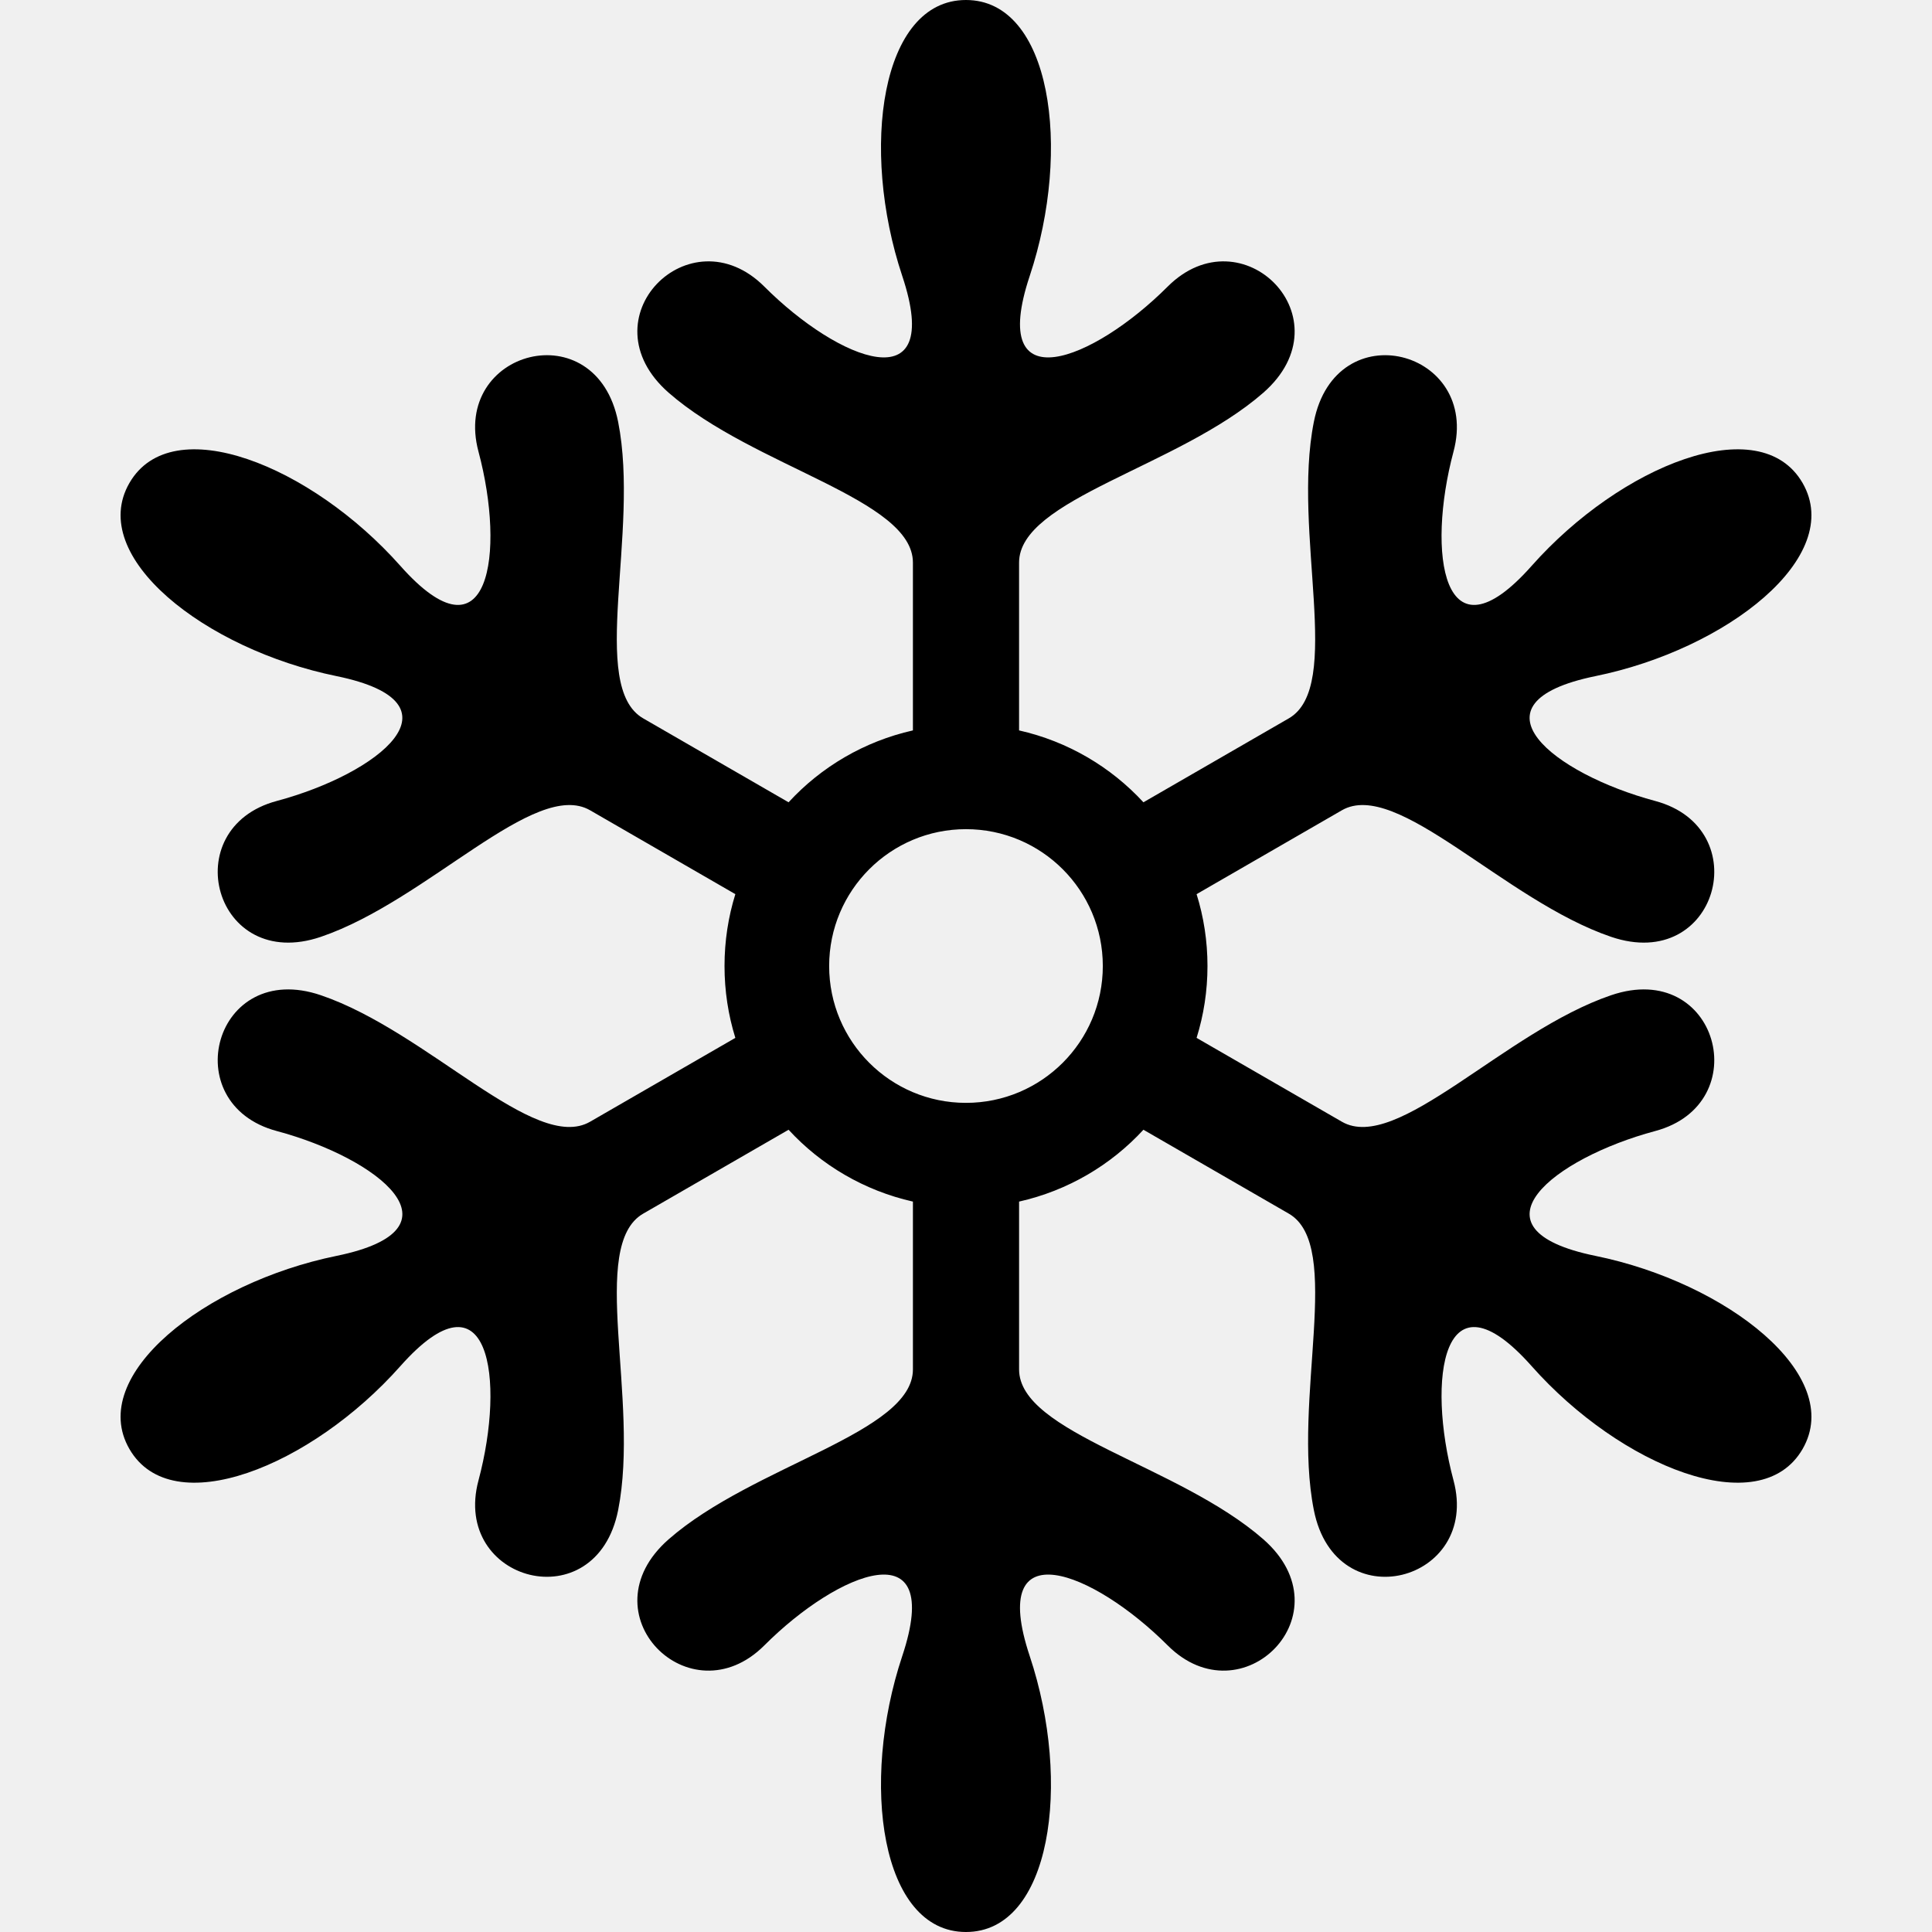
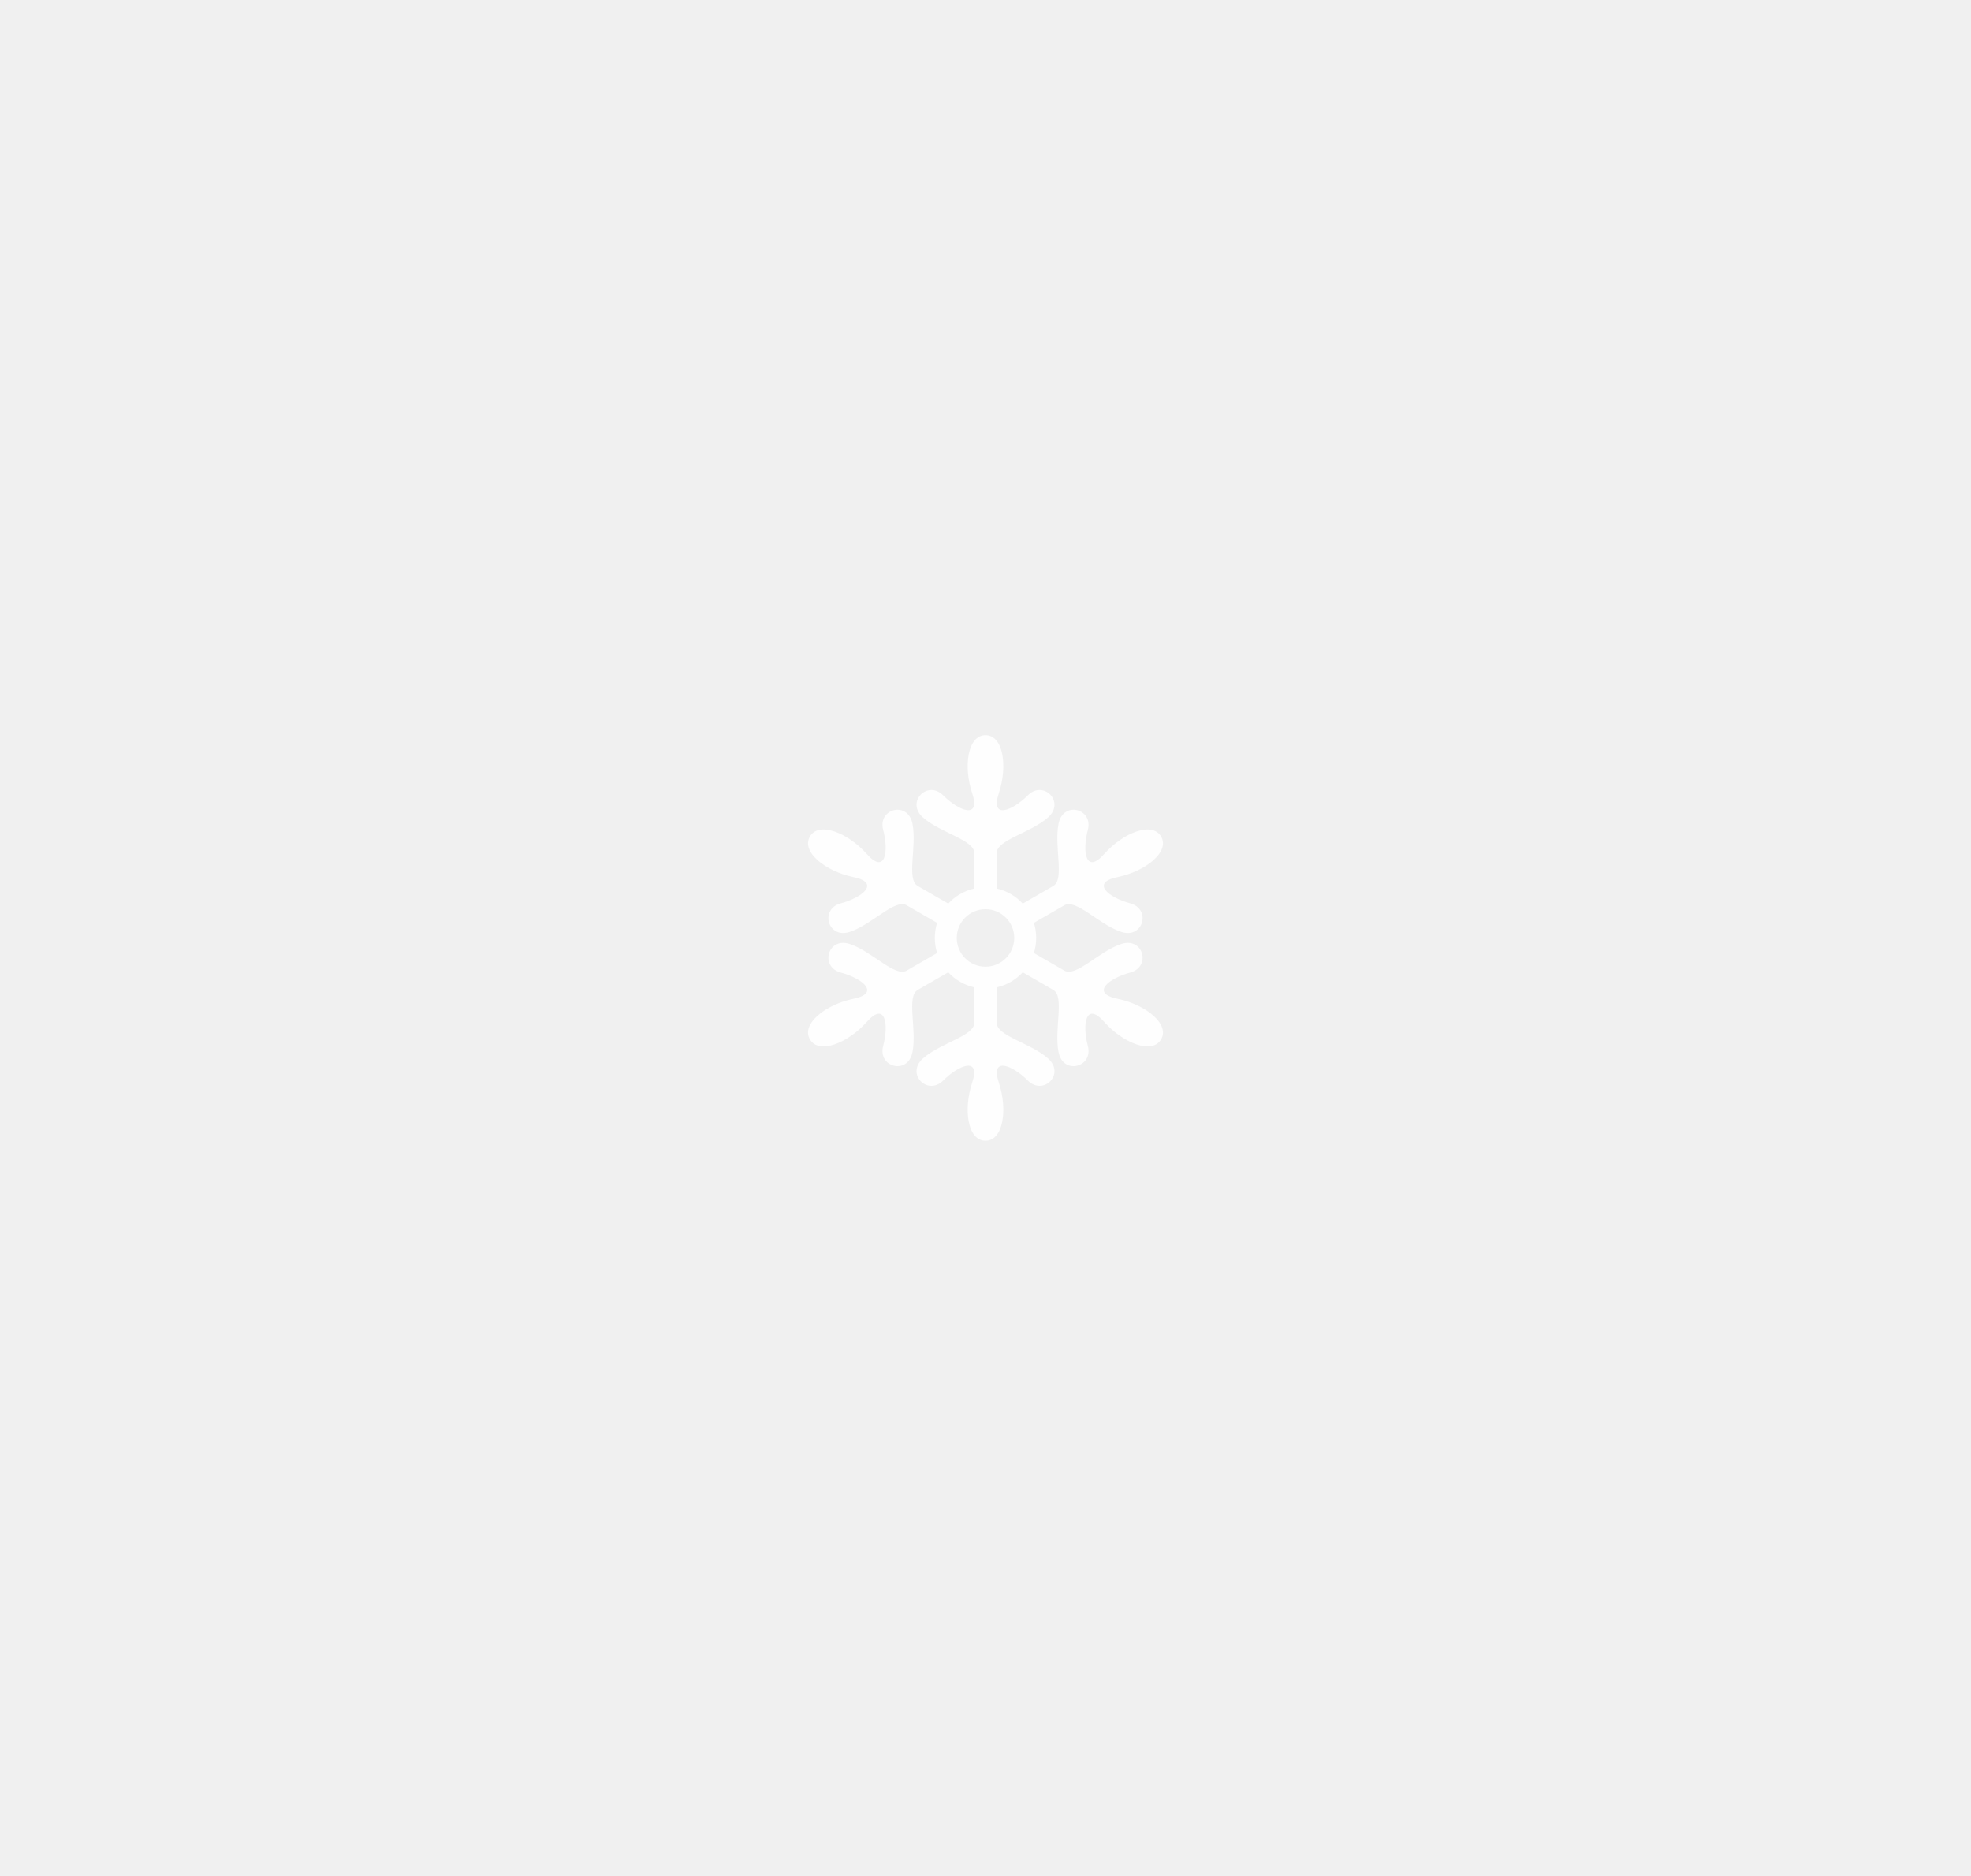
- <svg xmlns="http://www.w3.org/2000/svg" height="800px" width="800px" version="1.1" id="_x32_" viewBox="0 0 512 512" xml:space="preserve">
+ <svg xmlns="http://www.w3.org/2000/svg" version="1.1" id="Layer_1" x="0px" y="0px" viewBox="0 0 423 402.5" style="enable-background:new 0 0 423 402.5;" xml:space="preserve">
  <style type="text/css">
- 	.st0{fill:#000000;}
+ 	.st0{fill:#FFFFFF; fill-opacity: 0.9;}
</style>
-   <g>
+   <g transform="translate(211.5, 201.25) scale(0.17) translate(-256, -256)">
    <path class="st0" d="M422.804,332.819c-34.87-7.132-11.07-25.884,15.846-33.085c26.899-7.201,16.591-45.641-11.708-35.981   c-28.308,9.634-56.711,41.967-71.333,33.514c-11.69-6.746-31.178-17.982-38.502-22.217c1.881-6.02,2.888-12.425,2.888-19.049   c0-6.624-1.006-13.029-2.888-19.041c7.324-4.226,26.811-15.48,38.502-22.226c14.622-8.435,43.025,23.888,71.333,33.531   c28.298,9.643,38.606-28.798,11.708-35.999c-26.916-7.202-50.717-25.936-15.846-33.086c34.861-7.114,66.187-31.65,54.899-51.18   c-11.288-19.531-48.17-4.673-71.797,21.955c-23.582,26.618-27.913-3.369-20.712-30.267c7.202-26.908-31.212-37.189-37.014-7.858   c-5.819,29.332,7.98,70.116-6.633,78.543c-11.717,6.764-31.212,18.018-38.528,22.244c-8.637-9.38-20.056-16.145-32.954-19.05   c0-8.435,0-30.959,0-44.469c0-16.871,42.186-25.315,64.709-45.004c22.497-19.688-5.626-47.828-25.332-28.141   c-19.697,19.706-47.812,30.95-36.559-2.817C284.128,39.385,278.554,0,255.987,0c-22.55,0-28.132,39.385-16.88,73.135   c11.253,33.767-16.862,22.523-36.55,2.817c-19.706-19.688-47.83,8.453-25.332,28.141c22.515,19.689,64.708,28.133,64.708,45.004   c0,13.51,0,36.034,0,44.469c-12.898,2.905-24.326,9.669-32.954,19.05c-7.315-4.226-26.811-15.48-38.528-22.244   c-14.613-8.426-0.84-49.211-6.632-78.543c-5.802-29.331-44.225-19.05-37.014,7.858c7.193,26.898,2.896,56.886-20.712,30.267   C82.468,123.327,45.585,108.469,34.297,128c-11.288,19.531,20.038,44.067,54.899,51.18c34.853,7.15,11.052,25.884-15.855,33.086   c-26.881,7.201-16.591,45.642,11.708,35.999c28.308-9.643,56.72-41.966,71.333-33.531c11.7,6.746,31.186,18,38.493,22.226   c-1.873,6.012-2.87,12.416-2.87,19.041c0,6.624,0.997,13.029,2.87,19.049c-7.306,4.236-26.793,15.471-38.493,22.217   c-14.613,8.453-43.026-23.879-71.333-33.514c-28.299-9.66-38.589,28.78-11.708,35.981c26.907,7.202,50.725,25.954,15.855,33.085   c-34.861,7.115-66.188,31.65-54.899,51.181c11.288,19.54,48.171,4.673,71.797-21.955c23.608-26.618,27.904,3.369,20.712,30.268   c-7.21,26.907,31.213,37.188,37.014,7.858c5.792-29.323-7.981-70.091,6.632-78.543c11.717-6.764,31.213-18.018,38.528-22.235   c8.628,9.38,20.056,16.136,32.954,19.041c0,8.435,0,30.959,0,44.469c0,16.87-42.194,25.315-64.708,45.003   c-22.498,19.689,5.626,47.83,25.332,28.141c19.688-19.706,47.803-30.95,36.55,2.818c-11.253,33.758-5.67,73.135,16.88,73.135   c22.567,0,28.141-39.377,16.897-73.135c-11.253-33.768,16.862-22.524,36.559-2.818c19.706,19.688,47.829-8.452,25.332-28.141   c-22.523-19.688-64.709-28.133-64.709-45.003c0-13.51,0-36.034,0-44.469c12.898-2.905,24.317-9.66,32.954-19.041   c7.315,4.218,26.811,15.471,38.528,22.235c14.613,8.452,0.814,49.22,6.633,78.543c5.802,29.331,44.215,19.05,37.014-7.858   c-7.201-26.899-2.896-56.886,20.712-30.268c23.627,26.628,60.509,41.494,71.797,21.955   C488.991,364.469,457.665,339.934,422.804,332.819z M255.987,292.27c-20.012,0-36.253-16.232-36.253-36.27   c0-20.03,16.241-36.262,36.253-36.262c20.038,0,36.27,16.232,36.27,36.262C292.257,276.038,276.025,292.27,255.987,292.27z" />
  </g>
</svg>
